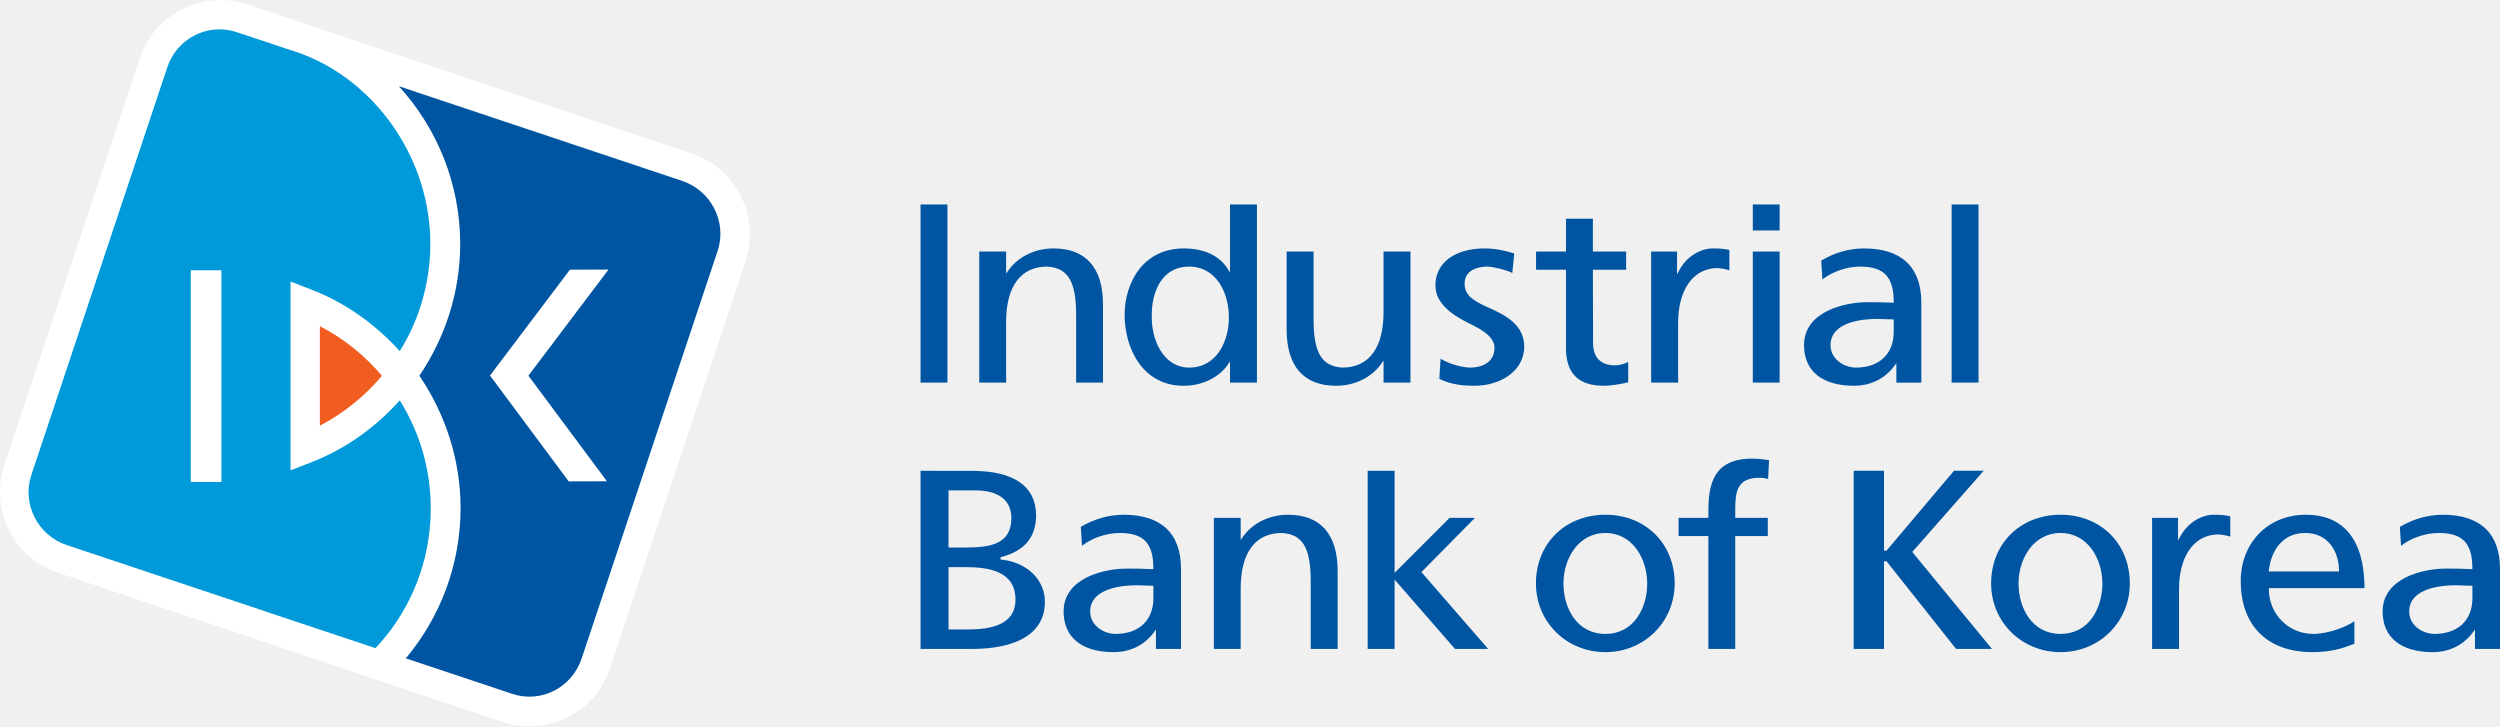
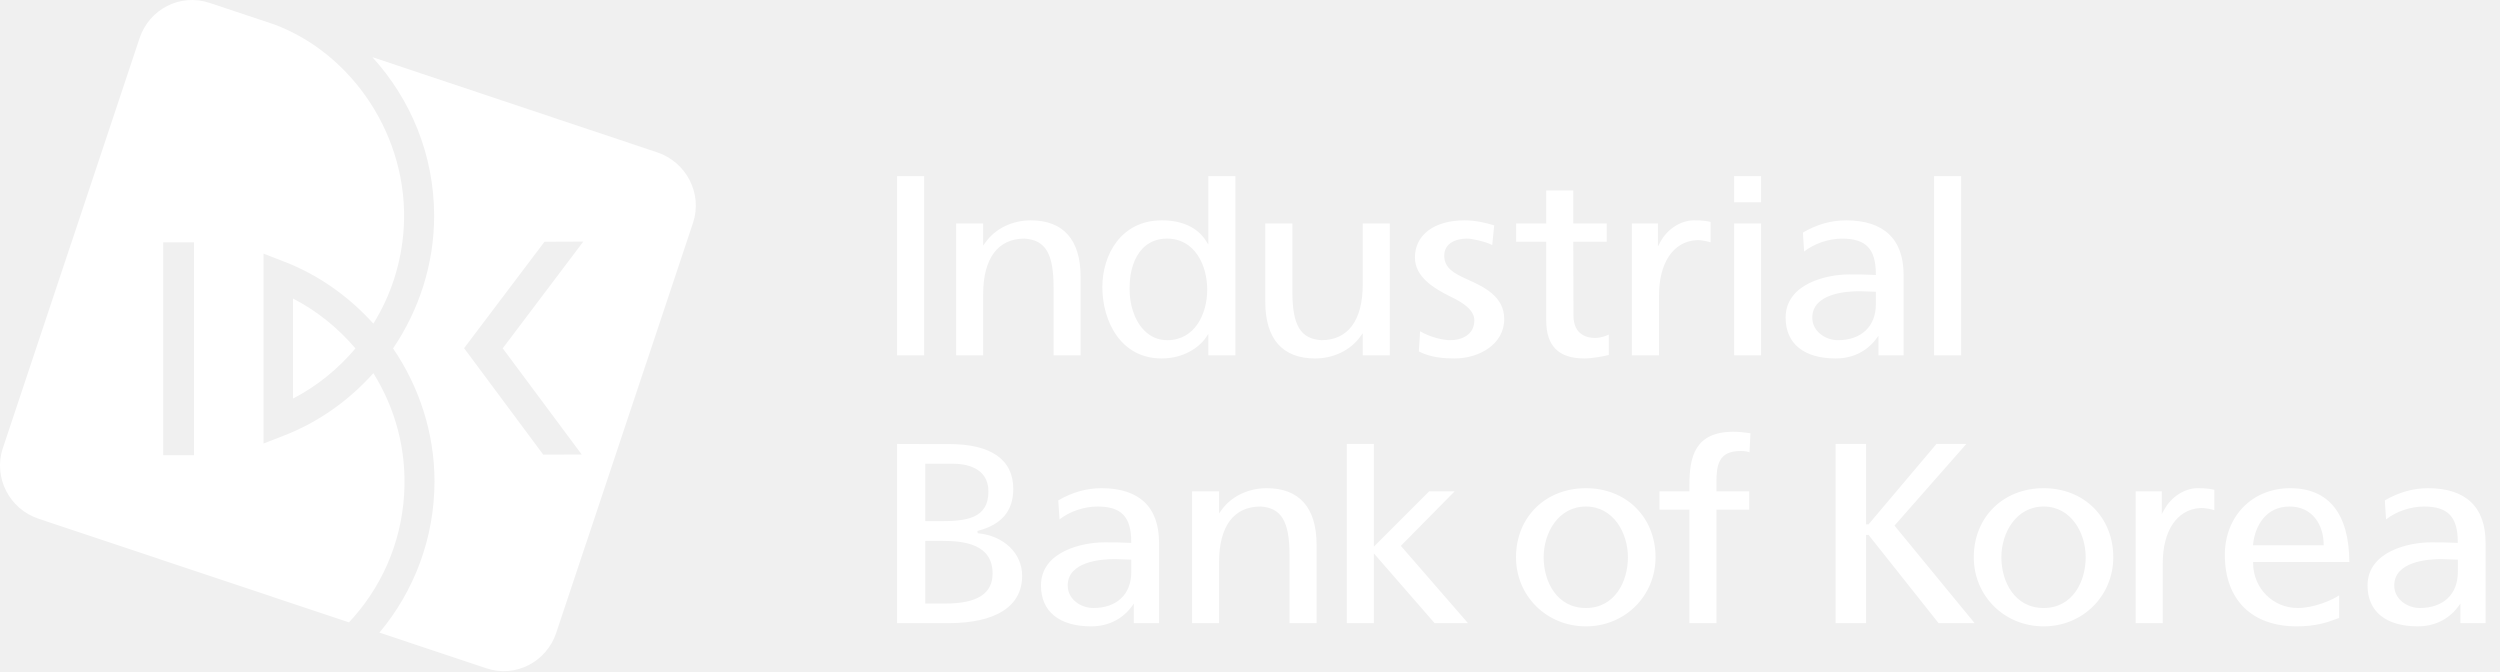
- <svg xmlns="http://www.w3.org/2000/svg" version="1.1" id="레이어_1" x="0px" y="0px" viewBox="0 0 720 209.191" enable-background="new 0 0 720 209.191" xml:space="preserve">
-   <path fill="#FFFFFF" d="M52.542,2.606c-5.832,2.912-10.177,7.922-12.231,14.108L1.265,134.066  c-2.069,6.167-1.587,12.802,1.351,18.659c2.916,5.793,7.932,10.148,14.096,12.209l128.052,42.993  c6.209,2.06,12.837,1.591,18.661-1.333c5.832-2.945,10.186-7.93,12.214-14.132l39.063-117.318  c4.278-12.779-2.678-26.645-15.456-30.902L71.206,1.263C64.985-0.788,58.4-0.341,52.542,2.606" />
-   <path fill="#0099DA" d="M115.135,115.311c-6.955,7.759-15.627,14.021-25.68,17.904l-5.778,2.238V81.081l5.708,2.213  c10.067,3.843,18.761,10.105,25.75,17.83c4.975-8.007,8.066-17.295,8.698-27.398c1.582-26.067-14.743-49.985-37.169-58.31  L68.166,9.261c-8.349-2.782-17.235,1.824-19.99,10.148L9.017,136.827c-2.78,8.358,1.903,17.426,10.262,20.173l88.867,29.671  c9.06-9.633,14.938-22.399,15.795-36.637C124.727,137.328,121.415,125.348,115.135,115.311 M63.768,138.802h-8.823V77.841h8.823  V138.802z" />
-   <path fill="#F15C21" d="M110.009,108.218c-4.962-5.817-10.96-10.705-17.885-14.284v28.654  C99.049,119,105.08,114.054,110.009,108.218" />
-   <path fill="#0055A2" d="M196.406,52.077l-81.554-27.256c10.954,11.992,17.656,27.923,17.688,45.37  c0.017,13.793-4.283,26.985-11.766,38.027c7.511,11.009,11.836,24.192,11.874,37.983c0.005,16.475-5.915,31.653-15.772,43.404  l30.626,10.222c8.376,2.785,17.218-1.82,20.003-10.169l39.179-117.407C209.457,63.907,204.769,54.849,196.406,52.077 M174.8,138.607  l-11.017,0.03l-22.663-30.485l23.02-30.477l11.112-0.044l-23.073,30.565L174.8,138.607z" />
-   <path fill="#0055A2" d="M427.571,71.549c3.342,0,6.046,0.703,8.536,1.437c-0.032,0.162-0.534,5.301-0.568,5.639  c-1.788-0.956-5.717-1.845-7.22-1.845c-3.157,0-6.517,1.29-6.517,4.886c0,3.523,2.728,5.03,6.571,6.781l0.193,0.081  c4.39,1.991,10.411,4.719,10.411,11.266c0,7.349-7.31,11.306-14.183,11.306c-2.991,0-6.841-0.231-10.267-2.009  c0.019-0.158,0.347-5.429,0.359-5.784c2.878,1.747,6.71,2.56,8.577,2.56c3.336,0,6.95-1.512,6.95-5.701  c0-3.078-3.546-5.184-6.637-6.689c-5.116-2.494-10.373-5.79-10.373-11.295C413.402,75.713,418.954,71.549,427.571,71.549z   M536.862,71.549c10.792,0,16.478,5.38,16.478,15.571c0,0,0,22.827,0,23.079c-0.219,0-6.94,0-7.19,0c0-0.225,0-5.61,0-5.61  l-0.681,0.918c-1.218,1.685-4.82,5.594-11.528,5.594c-9.147,0-14.385-4.253-14.385-11.678c0-9.793,11.864-12.388,18.138-12.388  c2.564,0,4.605,0,7.306,0.145l0.396,0.023v-0.387c-0.046-7.119-2.848-10.035-9.67-10.035c-3.85,0-7.996,1.427-10.874,3.707  c-0.025-0.367-0.341-5.309-0.341-5.44C528.44,72.723,532.598,71.549,536.862,71.549z M534.551,105.867  c6.677,0,10.846-3.957,10.846-10.272v-3.592l-4.704-0.158c-4.057,0-13.496,0.742-13.496,7.578  C527.197,103.388,531.015,105.867,534.551,105.867z M323.633,148.248c10.802,0,16.497,5.375,16.497,15.587c0,0,0,22.831,0,23.064  c-0.24,0-6.972,0-7.224,0c0-0.223,0-5.608,0-5.608l-0.663,0.919c-1.224,1.7-4.813,5.608-11.536,5.608  c-9.151,0-14.389-4.268-14.389-11.698c0-9.782,11.881-12.363,18.133-12.363c2.574,0,4.605,0,7.308,0.147l0.404,0.01v-0.395  c-0.027-7.104-2.848-10.019-9.664-10.019c-3.854,0-8.003,1.422-10.879,3.692c-0.025-0.408-0.341-5.303-0.351-5.45  C315.198,149.436,319.365,148.248,323.633,148.248z M321.321,182.562c6.698,0,10.854-3.938,10.854-10.266v-3.585l-4.714-0.158  c-4.058,0-13.485,0.749-13.485,7.567C313.976,180.109,317.776,182.562,321.321,182.562z M703.512,148.248  c10.792,0,16.488,5.375,16.488,15.587c0,0,0,22.831,0,23.064c-0.229,0-6.95,0-7.211,0c0-0.223,0-5.608,0-5.608l-0.667,0.919  c-1.229,1.7-4.813,5.608-11.522,5.608c-9.144,0-14.403-4.268-14.403-11.698c0-9.782,11.859-12.363,18.135-12.363  c2.575,0,4.615,0,7.312,0.147l0.393,0.01v-0.395c-0.044-7.104-2.836-10.019-9.66-10.019c-3.85,0-8.005,1.422-10.873,3.692  c-0.015-0.378-0.332-5.303-0.351-5.45C695.11,149.436,699.269,148.248,703.512,148.248z M701.177,182.562  c6.702,0,10.878-3.938,10.878-10.266v-3.585l-4.731-0.158c-4.051,0-13.478,0.749-13.478,7.567  C693.846,180.109,697.664,182.562,701.177,182.562z M462.372,148.248c11.541,0,19.934,8.307,19.934,19.78  c0,11.092-8.763,19.789-19.934,19.789c-11.241,0-20.022-8.697-20.022-19.789C442.35,156.555,450.773,148.248,462.372,148.248z   M462.372,182.562c8.248,0,12.024-7.533,12.024-14.534c0-7.04-4.201-14.529-12.024-14.529c-7.882,0-12.102,7.489-12.102,14.529  C450.27,175.029,454.057,182.562,462.372,182.562z M593.452,148.248c11.551,0,19.934,8.307,19.934,19.78  c0,11.092-8.753,19.789-19.934,19.789c-11.231,0-20.012-8.697-20.012-19.789C573.44,156.555,581.852,148.248,593.452,148.248z   M593.452,182.562c8.258,0,12.034-7.533,12.034-14.534c0-7.04-4.201-14.529-12.034-14.529c-7.857,0-12.111,7.489-12.111,14.529  C581.341,175.029,585.143,182.562,593.452,182.562z M664.048,148.248c11.021,0,16.879,7.316,16.936,21.131  c-0.254,0-27.553,0-27.553,0v0.372c0.069,7.194,5.696,12.811,12.798,12.811c4.596,0,9.908-2.268,11.837-3.635  c0,0.436,0,6.315,0,6.483c-0.193,0.065-0.884,0.316-0.884,0.316c-2.65,1.012-5.922,2.091-11.25,2.091  c-12.904,0-20.599-7.661-20.599-20.458C645.332,156.284,653.202,148.248,664.048,148.248z M653.398,164.588h20.23v-0.391  c-0.067-5.308-3.089-10.697-9.734-10.697c-6.807,0-9.853,5.507-10.455,10.661l-0.027,0.288L653.398,164.588z M265.115,58.882  c0,0.249,0,51.064,0,51.316c0.215,0,7.517,0,7.748,0c0-0.252,0-51.067,0-51.316C272.632,58.882,265.33,58.882,265.115,58.882z   M265.115,135.584c0.241,0,8.419,0.027,8.419,0.027h6.453c12.037,0,18.398,4.447,18.398,12.826c0,6.29-3.288,10.213-10.061,12.003  l-0.197,0.046l0.053,0.652l0.199,0.027c7.395,0.772,12.548,5.77,12.548,12.173c0,8.745-7.519,13.562-21.171,13.562  c0,0-14.4,0-14.641,0C265.115,186.666,265.115,135.833,265.115,135.584z M273.177,157.691h4.289c7.265,0,13.805-0.642,13.805-8.511  c0-7.16-7.063-7.937-10.094-7.937h-8v16.341V157.691z M273.177,181.282h5.763c9.112,0,13.519-2.823,13.519-8.606  c0-8.378-8.129-9.333-14.263-9.333h-5.019v17.813V181.282z M562.068,58.882c0,0.249,0,51.064,0,51.316c0.229,0,7.518,0,7.747,0  c0-0.252,0-51.067,0-51.316C569.586,58.882,562.296,58.882,562.068,58.882z M492.014,147.221v1.933c0,0-8.354,0-8.581,0  c0,0.229,0,5.006,0,5.242c0.227,0,8.581,0,8.581,0s0,32.27,0,32.503c0.252,0,7.529,0,7.735,0c0-0.233,0-32.503,0-32.503  s9.138,0,9.374,0c0-0.237,0-5.014,0-5.242c-0.237,0-9.374,0-9.374,0v-2.527c0-4.94,0.541-9.03,6.942-9.03  c1.159,0,1.824,0.136,2.524,0.37c0.008-0.288,0.271-5.236,0.271-5.456c-1.801-0.273-3.458-0.425-4.876-0.425  C493.535,132.086,492.014,139.358,492.014,147.221z M393.89,135.584c0,0.249,0,51.082,0,51.315c0.251,0,7.518,0,7.758,0  c0-0.233,0-19.978,0-19.978s17.315,19.908,17.395,19.978c0.118,0,9.033,0,9.554,0c-0.345-0.379-19.224-22.134-19.224-22.134  s15.026-15.205,15.404-15.611c-0.542,0-7.198,0-7.304,0c-0.08,0.063-15.825,15.815-15.825,15.815s0-29.135,0-29.385  C401.408,135.584,394.142,135.584,393.89,135.584z M504.806,72.433c0,0.246,0,37.513,0,37.765c0.215,0,7.482,0,7.726,0  c0-0.252,0-37.519,0-37.765C512.288,72.433,505.021,72.433,504.806,72.433z M504.806,58.882c0,0.234,0,7.266,0,7.495  c0.215,0,7.482,0,7.726,0c0-0.229,0-7.26,0-7.495C512.288,58.882,505.021,58.882,504.806,58.882z M493.186,71.549L493.186,71.549  c-3.723,0.049-7.541,2.527-9.483,6.16v-0.027c-0.01,0.072-0.118,0.234-0.461,0.889l-0.25,0.436c0,0,0-6.341,0-6.574  c-0.227,0-7.211,0-7.462,0c0,0.246,0,37.513,0,37.765c0.252,0,7.518,0,7.77,0c0-0.252,0-17.16,0-17.16  c0-9.289,4.056-15.356,10.592-15.81c1.63-0.09,3.361,0.373,4.173,0.617c0-0.298,0-5.655,0-5.847  C497.549,71.859,495.893,71.495,493.186,71.549z M637.434,148.248L637.434,148.248c-3.709,0.053-7.506,2.541-9.462,6.17v-0.023  c-0.03,0.053-0.118,0.225-0.488,0.884l-0.208,0.44c0,0,0-6.338,0-6.567c-0.244,0-7.224,0-7.474,0c0,0.238,0,37.513,0,37.745  c0.25,0,7.516,0,7.754,0c0-0.233,0-17.148,0-17.148c0-9.29,4.049-15.355,10.598-15.804c1.635-0.116,3.374,0.37,4.166,0.599  c0-0.282,0-5.646,0-5.831C641.788,148.561,640.175,148.208,637.434,148.248z M451.002,62.989c0,0.256,0,9.444,0,9.444  s-8.379,0-8.619,0c0,0.233,0,5.014,0,5.249c0.24,0,8.619,0,8.619,0v22.55c0,7.309,3.576,10.868,10.922,10.868  c2.346,0,5.695-0.654,7.005-1.001c0-0.179,0-5.481,0-5.847c-0.821,0.398-2.282,0.969-4.005,0.969c-1.832,0-6.119-0.616-6.119-6.413  l-0.057-21.126c0,0,9.351,0,9.578,0c0-0.235,0-5.016,0-5.249c-0.227,0-9.578,0-9.578,0s0-9.188,0-9.444  C458.496,62.989,451.231,62.989,451.002,62.989z M361.998,58.882c0,0.249,0,51.064,0,51.316c-0.252,0-7.533,0-7.76,0  c0-0.234,0-6.121,0-6.121l-0.665,1.01c-2.009,2.89-6.403,6.013-12.722,6.013c-11.654,0-16.957-10.608-16.957-20.451  c0-9.207,5.324-19.1,17.022-19.1c5.814,0,10.178,2.009,12.645,5.85l0.677,1.081c0,0,0-19.348,0-19.597  C354.465,58.882,361.746,58.882,361.998,58.882z M331.706,91.163v0.404c0,3.485,1.069,8.318,4.136,11.464  c1.835,1.875,4.056,2.836,6.644,2.836c7.878,0,11.435-7.497,11.435-14.474c0-7.029-3.578-14.613-11.5-14.613  c-2.829,0-5.158,0.956-6.984,2.805c-2.375,2.451-3.732,6.476-3.732,11.071V91.163z M290.453,77.834l-0.691,0.939c0,0,0-6.107,0-6.34  c-0.229,0-7.494,0-7.735,0c0,0.246,0,37.513,0,37.765c0.241,0,7.506,0,7.735,0c0-0.252,0-17.458,0-17.458  c0-10.284,4.215-15.96,11.827-15.96c5.983,0.367,8.336,4.269,8.336,13.869c0,0,0,19.298,0,19.549c0.222,0,7.519,0,7.74,0  c0-0.252,0-22.482,0-22.482c0-10.579-4.921-16.168-14.263-16.168C298.108,71.549,293.243,73.9,290.453,77.834z M358.003,154.536  L358.003,154.536l-0.686,0.949c0,0,0-6.104,0-6.332c-0.21,0-7.484,0-7.726,0c0,0.238,0,37.513,0,37.745c0.242,0,7.516,0,7.726,0  c0-0.233,0-17.447,0-17.447c0-10.286,4.212-15.952,11.847-15.952c5.989,0.353,8.326,4.25,8.326,13.86c0,0,0,19.307,0,19.54  c0.229,0,7.506,0,7.748,0c0-0.233,0-22.466,0-22.466c0-10.581-4.943-16.185-14.26-16.185  C365.676,148.248,360.809,150.591,358.003,154.536z M398.461,72.433c0,0.246,0,17.474,0,17.474c0,10.284-4.222,15.959-11.848,15.959  c-5.98-0.389-8.303-4.256-8.303-13.864c0,0,0-19.323,0-19.569c-0.229,0-7.518,0-7.758,0c0,0.246,0,22.477,0,22.477  c0,10.596,4.944,16.19,14.262,16.19c5.303,0,10.146-2.354,12.95-6.276l0.698-0.956c0,0,0,6.096,0,6.33c0.229,0,7.509,0,7.749,0  c0-0.252,0-37.519,0-37.765C405.97,72.433,398.69,72.433,398.461,72.433z M562.754,135.574c-0.076,0.08-19.442,23.022-19.442,23.022  h-0.72c0,0,0-22.78,0-23.022c-0.238,0-8.49,0-8.728,0c0,0.242,0,51.092,0,51.325c0.238,0,8.49,0,8.728,0c0-0.233,0-25.264,0-25.264  h0.72c0,0,19.968,25.182,20.053,25.264c0.101,0,9.809,0,10.324,0c-0.326-0.377-22.954-27.932-22.954-27.932  s20.219-22.996,20.579-23.392C570.785,135.574,562.866,135.574,562.754,135.574z" />
-   <g>
- </g>
-   <g>
- </g>
-   <g>
- </g>
-   <g>
- </g>
-   <g>
- </g>
-   <g>
- </g>
-   <g>
- </g>
-   <g>
- </g>
-   <g>
- </g>
-   <g>
- </g>
-   <g>
- </g>
-   <g>
- </g>
-   <g>
- </g>
-   <g>
- </g>
-   <g>
- </g>
+ <svg xmlns="http://www.w3.org/2000/svg" width="149" height="40" viewBox="0 0 149 40" fill="none">
+   <path d="M22.253 22.241C20.805 23.856 19.001 25.159 16.908 25.967L15.706 26.433V15.117L16.894 15.577C18.989 16.377 20.798 17.68 22.253 19.288C23.288 17.622 23.932 15.688 24.063 13.586C24.393 8.161 20.995 3.183 16.328 1.45L12.478 0.169C10.74 -0.41 8.891 0.549 8.317 2.281L0.167 26.719C-0.411 28.458 0.563 30.346 2.303 30.917L20.798 37.093C22.684 35.088 23.907 32.431 24.086 29.468C24.249 26.823 23.56 24.33 22.253 22.241ZM11.562 27.13H9.726V14.442H11.562V27.13Z" fill="white" />
+   <path d="M21.185 20.765C20.152 19.554 18.904 18.537 17.463 17.792V23.755C18.904 23.009 20.159 21.979 21.185 20.765Z" fill="white" />
+   <path d="M39.167 9.08L22.193 3.407C24.473 5.903 25.868 9.219 25.875 12.85C25.878 15.721 24.983 18.466 23.426 20.765C24.989 23.056 25.889 25.799 25.897 28.67C25.898 32.099 24.666 35.258 22.615 37.703L28.989 39.831C30.732 40.41 32.572 39.452 33.152 37.714L41.306 13.279C41.883 11.542 40.907 9.657 39.167 9.08ZM34.67 27.089L32.377 27.096L27.66 20.751L32.452 14.408L34.764 14.399L29.962 20.76L34.67 27.089Z" fill="white" />
+   <path d="M87.278 13.133C87.974 13.133 88.536 13.279 89.055 13.432C89.048 13.466 88.944 14.535 88.936 14.605C88.564 14.406 87.747 14.221 87.434 14.221C86.777 14.221 86.077 14.49 86.077 15.238C86.077 15.972 86.645 16.285 87.445 16.65L87.485 16.666C88.399 17.081 89.652 17.649 89.652 19.011C89.652 20.541 88.131 21.364 86.7 21.364C86.078 21.364 85.276 21.316 84.563 20.946C84.567 20.913 84.635 19.816 84.638 19.742C85.237 20.106 86.034 20.275 86.423 20.275C87.117 20.275 87.87 19.96 87.87 19.089C87.87 18.448 87.132 18.01 86.488 17.697C85.424 17.177 84.329 16.491 84.329 15.346C84.329 13.999 85.485 13.133 87.278 13.133ZM110.024 13.133C112.27 13.133 113.454 14.252 113.454 16.373C113.454 16.373 113.454 21.124 113.454 21.177C113.408 21.177 112.009 21.177 111.957 21.177C111.957 21.13 111.957 20.009 111.957 20.009L111.816 20.2C111.562 20.551 110.813 21.364 109.416 21.364C107.513 21.364 106.423 20.479 106.423 18.934C106.423 16.896 108.892 16.356 110.197 16.356C110.731 16.356 111.156 16.356 111.718 16.386L111.8 16.391V16.31C111.791 14.829 111.208 14.222 109.788 14.222C108.987 14.222 108.124 14.519 107.525 14.993C107.52 14.917 107.454 13.888 107.454 13.861C108.272 13.377 109.137 13.133 110.024 13.133ZM109.543 20.275C110.933 20.275 111.801 19.452 111.801 18.137V17.39L110.822 17.357C109.977 17.357 108.013 17.511 108.013 18.934C108.013 19.759 108.807 20.275 109.543 20.275ZM65.646 29.096C67.894 29.096 69.079 30.215 69.079 32.34C69.079 32.34 69.079 37.092 69.079 37.14C69.029 37.14 67.628 37.14 67.576 37.14C67.576 37.094 67.576 35.973 67.576 35.973L67.438 36.164C67.183 36.518 66.436 37.331 65.037 37.331C63.132 37.331 62.042 36.443 62.042 34.897C62.042 32.861 64.515 32.324 65.816 32.324C66.352 32.324 66.775 32.324 67.337 32.354L67.421 32.356V32.274C67.416 30.796 66.829 30.189 65.41 30.189C64.608 30.189 63.744 30.485 63.146 30.957C63.141 30.872 63.075 29.854 63.073 29.823C63.89 29.343 64.758 29.096 65.646 29.096ZM65.165 36.237C66.559 36.237 67.424 35.418 67.424 34.101V33.355L66.443 33.322C65.598 33.322 63.636 33.478 63.636 34.897C63.636 35.727 64.427 36.237 65.165 36.237ZM144.709 29.096C146.955 29.096 148.14 30.215 148.14 32.34C148.14 32.34 148.14 37.092 148.14 37.14C148.092 37.14 146.694 37.14 146.639 37.14C146.639 37.094 146.639 35.973 146.639 35.973L146.5 36.164C146.245 36.518 145.499 37.331 144.102 37.331C142.199 37.331 141.105 36.443 141.105 34.897C141.105 32.861 143.573 32.324 144.879 32.324C145.415 32.324 145.84 32.324 146.401 32.354L146.483 32.356V32.274C146.474 30.796 145.893 30.189 144.472 30.189C143.671 30.189 142.806 30.485 142.209 30.957C142.206 30.879 142.14 29.854 142.136 29.823C142.96 29.343 143.825 29.096 144.709 29.096ZM144.223 36.237C145.617 36.237 146.487 35.418 146.487 34.101V33.355L145.502 33.322C144.659 33.322 142.697 33.478 142.697 34.897C142.697 35.727 143.491 36.237 144.223 36.237ZM94.521 29.096C96.923 29.096 98.67 30.825 98.67 33.212C98.67 35.521 96.846 37.331 94.521 37.331C92.181 37.331 90.354 35.521 90.354 33.212C90.354 30.825 92.107 29.096 94.521 29.096ZM94.521 36.237C96.238 36.237 97.024 34.67 97.024 33.212C97.024 31.747 96.149 30.189 94.521 30.189C92.881 30.189 92.002 31.747 92.002 33.212C92.002 34.67 92.79 36.237 94.521 36.237ZM121.802 29.096C124.206 29.096 125.951 30.825 125.951 33.212C125.951 35.521 124.129 37.331 121.802 37.331C119.465 37.331 117.637 35.521 117.637 33.212C117.637 30.825 119.388 29.096 121.802 29.096ZM121.802 36.237C123.521 36.237 124.307 34.67 124.307 33.212C124.307 31.747 123.432 30.189 121.802 30.189C120.167 30.189 119.282 31.747 119.282 33.212C119.282 34.67 120.073 36.237 121.802 36.237ZM136.495 29.096C138.789 29.096 140.008 30.618 140.02 33.494C139.967 33.494 134.285 33.494 134.285 33.494V33.571C134.3 35.068 135.471 36.237 136.949 36.237C137.905 36.237 139.011 35.765 139.413 35.481C139.413 35.572 139.413 36.795 139.413 36.83C139.372 36.844 139.229 36.896 139.229 36.896C138.677 37.106 137.996 37.331 136.887 37.331C134.201 37.331 132.6 35.737 132.6 33.073C132.6 30.768 134.238 29.096 136.495 29.096ZM134.278 32.497H138.489V32.415C138.475 31.31 137.846 30.189 136.463 30.189C135.046 30.189 134.412 31.335 134.287 32.408L134.281 32.468L134.278 32.497ZM53.467 10.496C53.467 10.548 53.467 21.124 53.467 21.177C53.511 21.177 55.031 21.177 55.079 21.177C55.079 21.124 55.079 10.548 55.079 10.496C55.031 10.496 53.511 10.496 53.467 10.496ZM53.467 26.46C53.517 26.46 55.219 26.466 55.219 26.466H56.562C59.067 26.466 60.391 27.391 60.391 29.135C60.391 30.444 59.707 31.261 58.297 31.633L58.256 31.643L58.267 31.779L58.309 31.784C59.848 31.945 60.92 32.985 60.92 34.318C60.92 36.138 59.355 37.14 56.514 37.14C56.514 37.14 53.517 37.14 53.467 37.14C53.467 37.092 53.467 26.512 53.467 26.46ZM55.145 31.061H56.037C57.549 31.061 58.91 30.927 58.91 29.29C58.91 27.8 57.441 27.638 56.81 27.638H55.145V31.039V31.061ZM55.145 35.971H56.344C58.241 35.971 59.158 35.383 59.158 34.18C59.158 32.436 57.466 32.237 56.189 32.237H55.145V35.945V35.971ZM115.27 10.496C115.27 10.548 115.27 21.124 115.27 21.177C115.318 21.177 116.835 21.177 116.883 21.177C116.883 21.124 116.883 10.548 116.883 10.496C116.835 10.496 115.318 10.496 115.27 10.496ZM100.69 28.882V29.284C100.69 29.284 98.952 29.284 98.904 29.284C98.904 29.332 98.904 30.326 98.904 30.375C98.952 30.375 100.69 30.375 100.69 30.375C100.69 30.375 100.69 37.092 100.69 37.14C100.743 37.14 102.257 37.14 102.3 37.14C102.3 37.092 102.3 30.375 102.3 30.375C102.3 30.375 104.202 30.375 104.251 30.375C104.251 30.326 104.251 29.332 104.251 29.284C104.202 29.284 102.3 29.284 102.3 29.284V28.758C102.3 27.73 102.413 26.879 103.745 26.879C103.986 26.879 104.125 26.907 104.27 26.956C104.272 26.896 104.327 25.866 104.327 25.82C103.952 25.764 103.607 25.732 103.312 25.732C101.007 25.732 100.69 27.245 100.69 28.882ZM80.268 26.46C80.268 26.512 80.268 37.092 80.268 37.14C80.32 37.14 81.833 37.14 81.883 37.14C81.883 37.092 81.883 32.982 81.883 32.982C81.883 32.982 85.487 37.126 85.503 37.14C85.528 37.14 87.383 37.14 87.492 37.14C87.42 37.061 83.491 32.533 83.491 32.533C83.491 32.533 86.618 29.369 86.697 29.284C86.584 29.284 85.198 29.284 85.176 29.284C85.16 29.297 81.883 32.576 81.883 32.576C81.883 32.576 81.883 26.512 81.883 26.46C81.833 26.46 80.321 26.46 80.268 26.46ZM103.353 13.317C103.353 13.368 103.353 21.124 103.353 21.177C103.397 21.177 104.91 21.177 104.961 21.177C104.961 21.124 104.961 13.368 104.961 13.317C104.91 13.317 103.397 13.317 103.353 13.317ZM103.353 10.496C103.353 10.545 103.353 12.009 103.353 12.056C103.397 12.056 104.91 12.056 104.961 12.056C104.961 12.009 104.961 10.545 104.961 10.496C104.91 10.496 103.397 10.496 103.353 10.496ZM100.934 13.133C100.159 13.143 99.365 13.659 98.961 14.415V14.409C98.959 14.424 98.936 14.458 98.865 14.594L98.813 14.685C98.813 14.685 98.813 13.365 98.813 13.317C98.765 13.317 97.312 13.317 97.26 13.317C97.26 13.368 97.26 21.124 97.26 21.177C97.312 21.177 98.824 21.177 98.877 21.177C98.877 21.124 98.877 17.605 98.877 17.605C98.877 15.672 99.721 14.409 101.081 14.315C101.42 14.296 101.781 14.392 101.95 14.443C101.95 14.381 101.95 13.266 101.95 13.226C101.842 13.197 101.498 13.121 100.934 13.133ZM130.956 29.096C130.184 29.107 129.394 29.625 128.987 30.38V30.375C128.98 30.386 128.962 30.422 128.885 30.559L128.842 30.651C128.842 30.651 128.842 29.332 128.842 29.284C128.791 29.284 127.338 29.284 127.286 29.284C127.286 29.334 127.286 37.091 127.286 37.14C127.338 37.14 128.851 37.14 128.9 37.14C128.9 37.091 128.9 33.571 128.9 33.571C128.9 31.637 129.743 30.375 131.106 30.282C131.446 30.257 131.808 30.358 131.973 30.406C131.973 30.347 131.973 29.231 131.973 29.193C131.862 29.161 131.526 29.087 130.956 29.096ZM92.155 11.351C92.155 11.405 92.155 13.317 92.155 13.317C92.155 13.317 90.411 13.317 90.361 13.317C90.361 13.365 90.361 14.36 90.361 14.409C90.411 14.409 92.155 14.409 92.155 14.409V19.102C92.155 20.624 92.899 21.364 94.428 21.364C94.916 21.364 95.613 21.228 95.886 21.156C95.886 21.119 95.886 20.015 95.886 19.939C95.715 20.022 95.411 20.141 95.052 20.141C94.671 20.141 93.779 20.012 93.779 18.806L93.767 14.409C93.767 14.409 95.713 14.409 95.76 14.409C95.76 14.36 95.76 13.365 95.76 13.317C95.713 13.317 93.767 13.317 93.767 13.317C93.767 13.317 93.767 11.405 93.767 11.351C93.714 11.351 92.202 11.351 92.155 11.351ZM73.631 10.496C73.631 10.548 73.631 21.124 73.631 21.177C73.578 21.177 72.063 21.177 72.016 21.177C72.016 21.128 72.016 19.903 72.016 19.903L71.877 20.113C71.459 20.714 70.545 21.364 69.229 21.364C66.804 21.364 65.7 19.157 65.7 17.108C65.7 15.192 66.808 13.133 69.243 13.133C70.453 13.133 71.361 13.551 71.875 14.35L72.016 14.575C72.016 14.575 72.016 10.548 72.016 10.497C72.063 10.496 73.578 10.496 73.631 10.496ZM67.326 17.215V17.299C67.326 18.024 67.549 19.03 68.187 19.685C68.569 20.075 69.031 20.275 69.57 20.275C71.209 20.275 71.95 18.715 71.95 17.263C71.95 15.8 71.205 14.221 69.556 14.221C68.967 14.221 68.483 14.42 68.103 14.805C67.608 15.315 67.326 16.153 67.326 17.109V17.215H67.326ZM58.74 14.441L58.596 14.636C58.596 14.636 58.596 13.365 58.596 13.317C58.549 13.317 57.037 13.317 56.987 13.317C56.987 13.368 56.987 21.124 56.987 21.177C57.037 21.177 58.549 21.177 58.596 21.177C58.596 21.124 58.596 17.543 58.596 17.543C58.596 15.403 59.474 14.221 61.058 14.221C62.303 14.298 62.793 15.11 62.793 17.108C62.793 17.108 62.793 21.124 62.793 21.177C62.839 21.177 64.358 21.177 64.404 21.177C64.404 21.124 64.404 16.497 64.404 16.497C64.404 14.296 63.38 13.133 61.435 13.133C60.334 13.133 59.321 13.622 58.74 14.441ZM72.799 30.404L72.656 30.602C72.656 30.602 72.656 29.332 72.656 29.284C72.613 29.284 71.099 29.284 71.048 29.284C71.048 29.334 71.048 37.092 71.048 37.14C71.099 37.14 72.613 37.14 72.656 37.14C72.656 37.091 72.656 33.509 72.656 33.509C72.656 31.368 73.533 30.189 75.122 30.189C76.368 30.262 76.855 31.073 76.855 33.073C76.855 33.073 76.855 37.092 76.855 37.14C76.903 37.14 78.417 37.14 78.468 37.14C78.468 37.092 78.468 32.464 78.468 32.464C78.468 30.262 77.439 29.096 75.5 29.096C74.396 29.096 73.383 29.583 72.799 30.404ZM81.219 13.317C81.219 13.368 81.219 16.953 81.219 16.953C81.219 19.094 80.341 20.275 78.754 20.275C77.509 20.194 77.026 19.389 77.026 17.39C77.026 17.39 77.026 13.368 77.026 13.317C76.978 13.317 75.461 13.317 75.411 13.317C75.411 13.368 75.411 17.995 75.411 17.995C75.411 20.2 76.44 21.364 78.379 21.364C79.483 21.364 80.491 20.874 81.075 20.058L81.22 19.859C81.22 19.859 81.22 21.128 81.22 21.177C81.267 21.177 82.783 21.177 82.832 21.177C82.832 21.124 82.832 13.368 82.832 13.317C82.782 13.317 81.267 13.317 81.219 13.317ZM115.413 26.458C115.397 26.475 111.367 31.25 111.367 31.25H111.217C111.217 31.25 111.217 26.508 111.217 26.458C111.167 26.458 109.45 26.458 109.4 26.458C109.4 26.508 109.4 37.092 109.4 37.14C109.45 37.14 111.167 37.14 111.217 37.14C111.217 37.092 111.217 31.882 111.217 31.882H111.367C111.367 31.882 115.523 37.123 115.54 37.14C115.561 37.14 117.582 37.14 117.689 37.14C117.621 37.062 112.912 31.327 112.912 31.327C112.912 31.327 117.12 26.541 117.195 26.458C117.085 26.458 115.436 26.458 115.413 26.458Z" fill="white" />
</svg>
